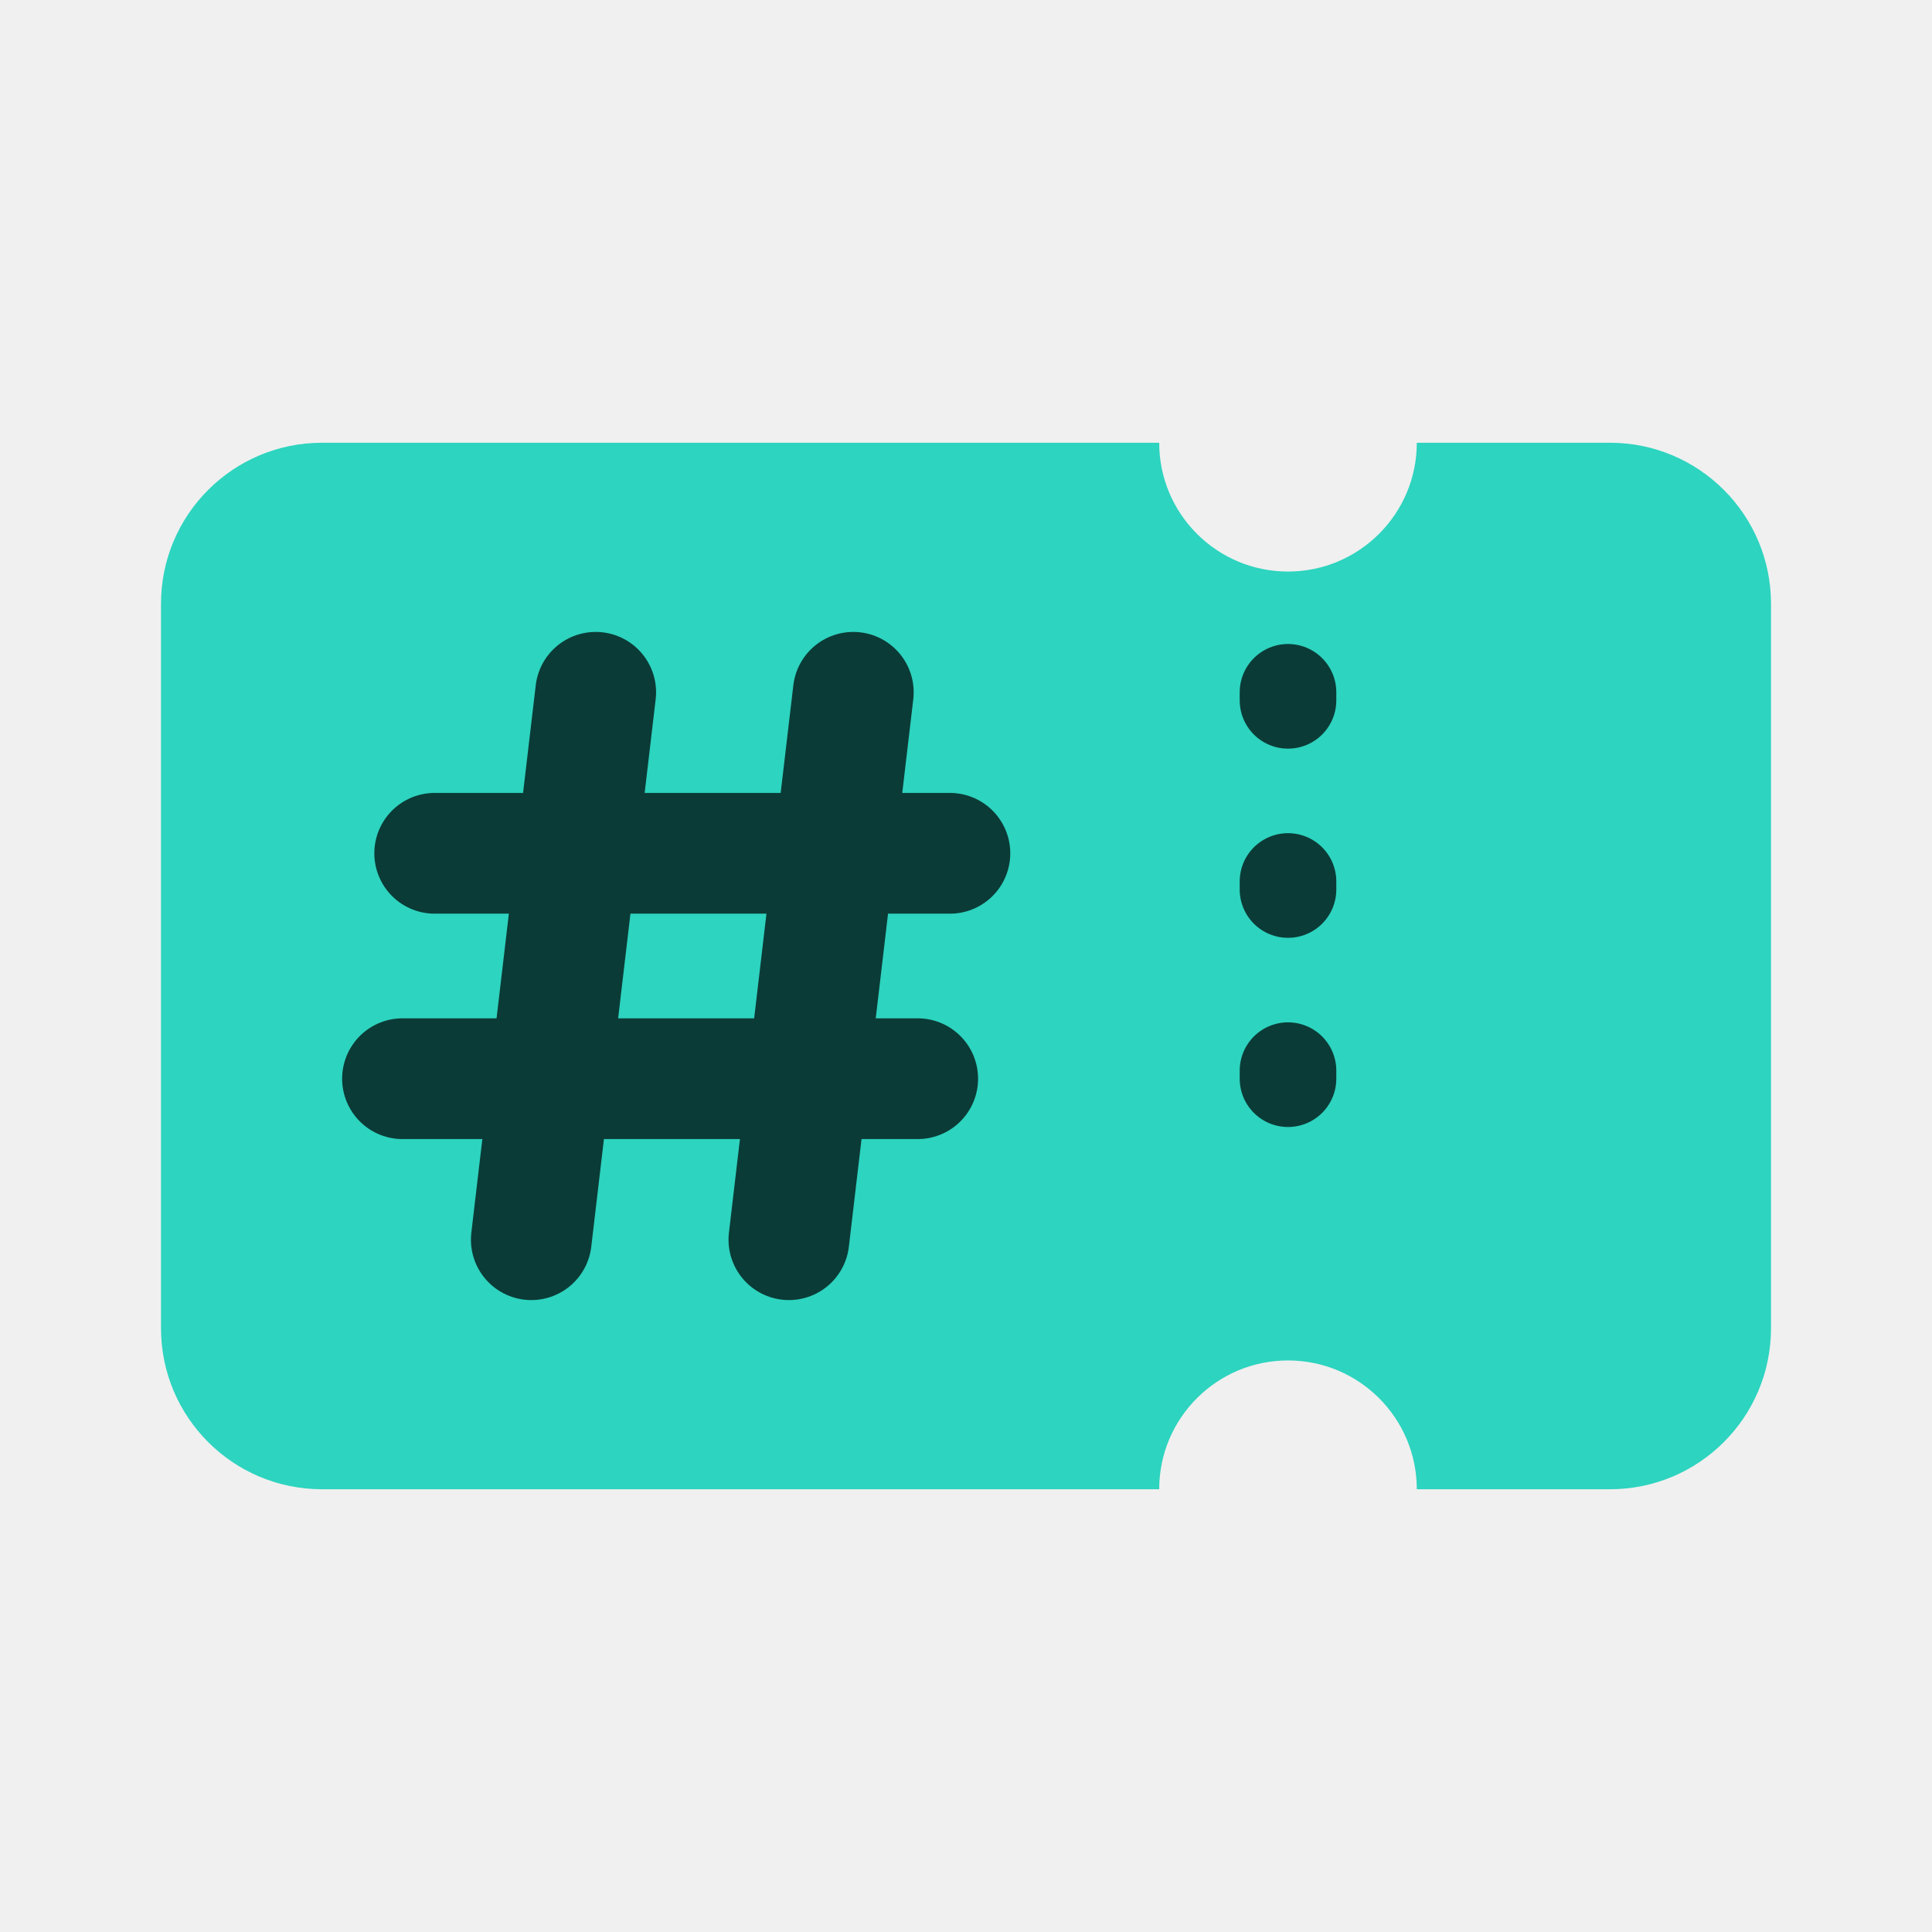
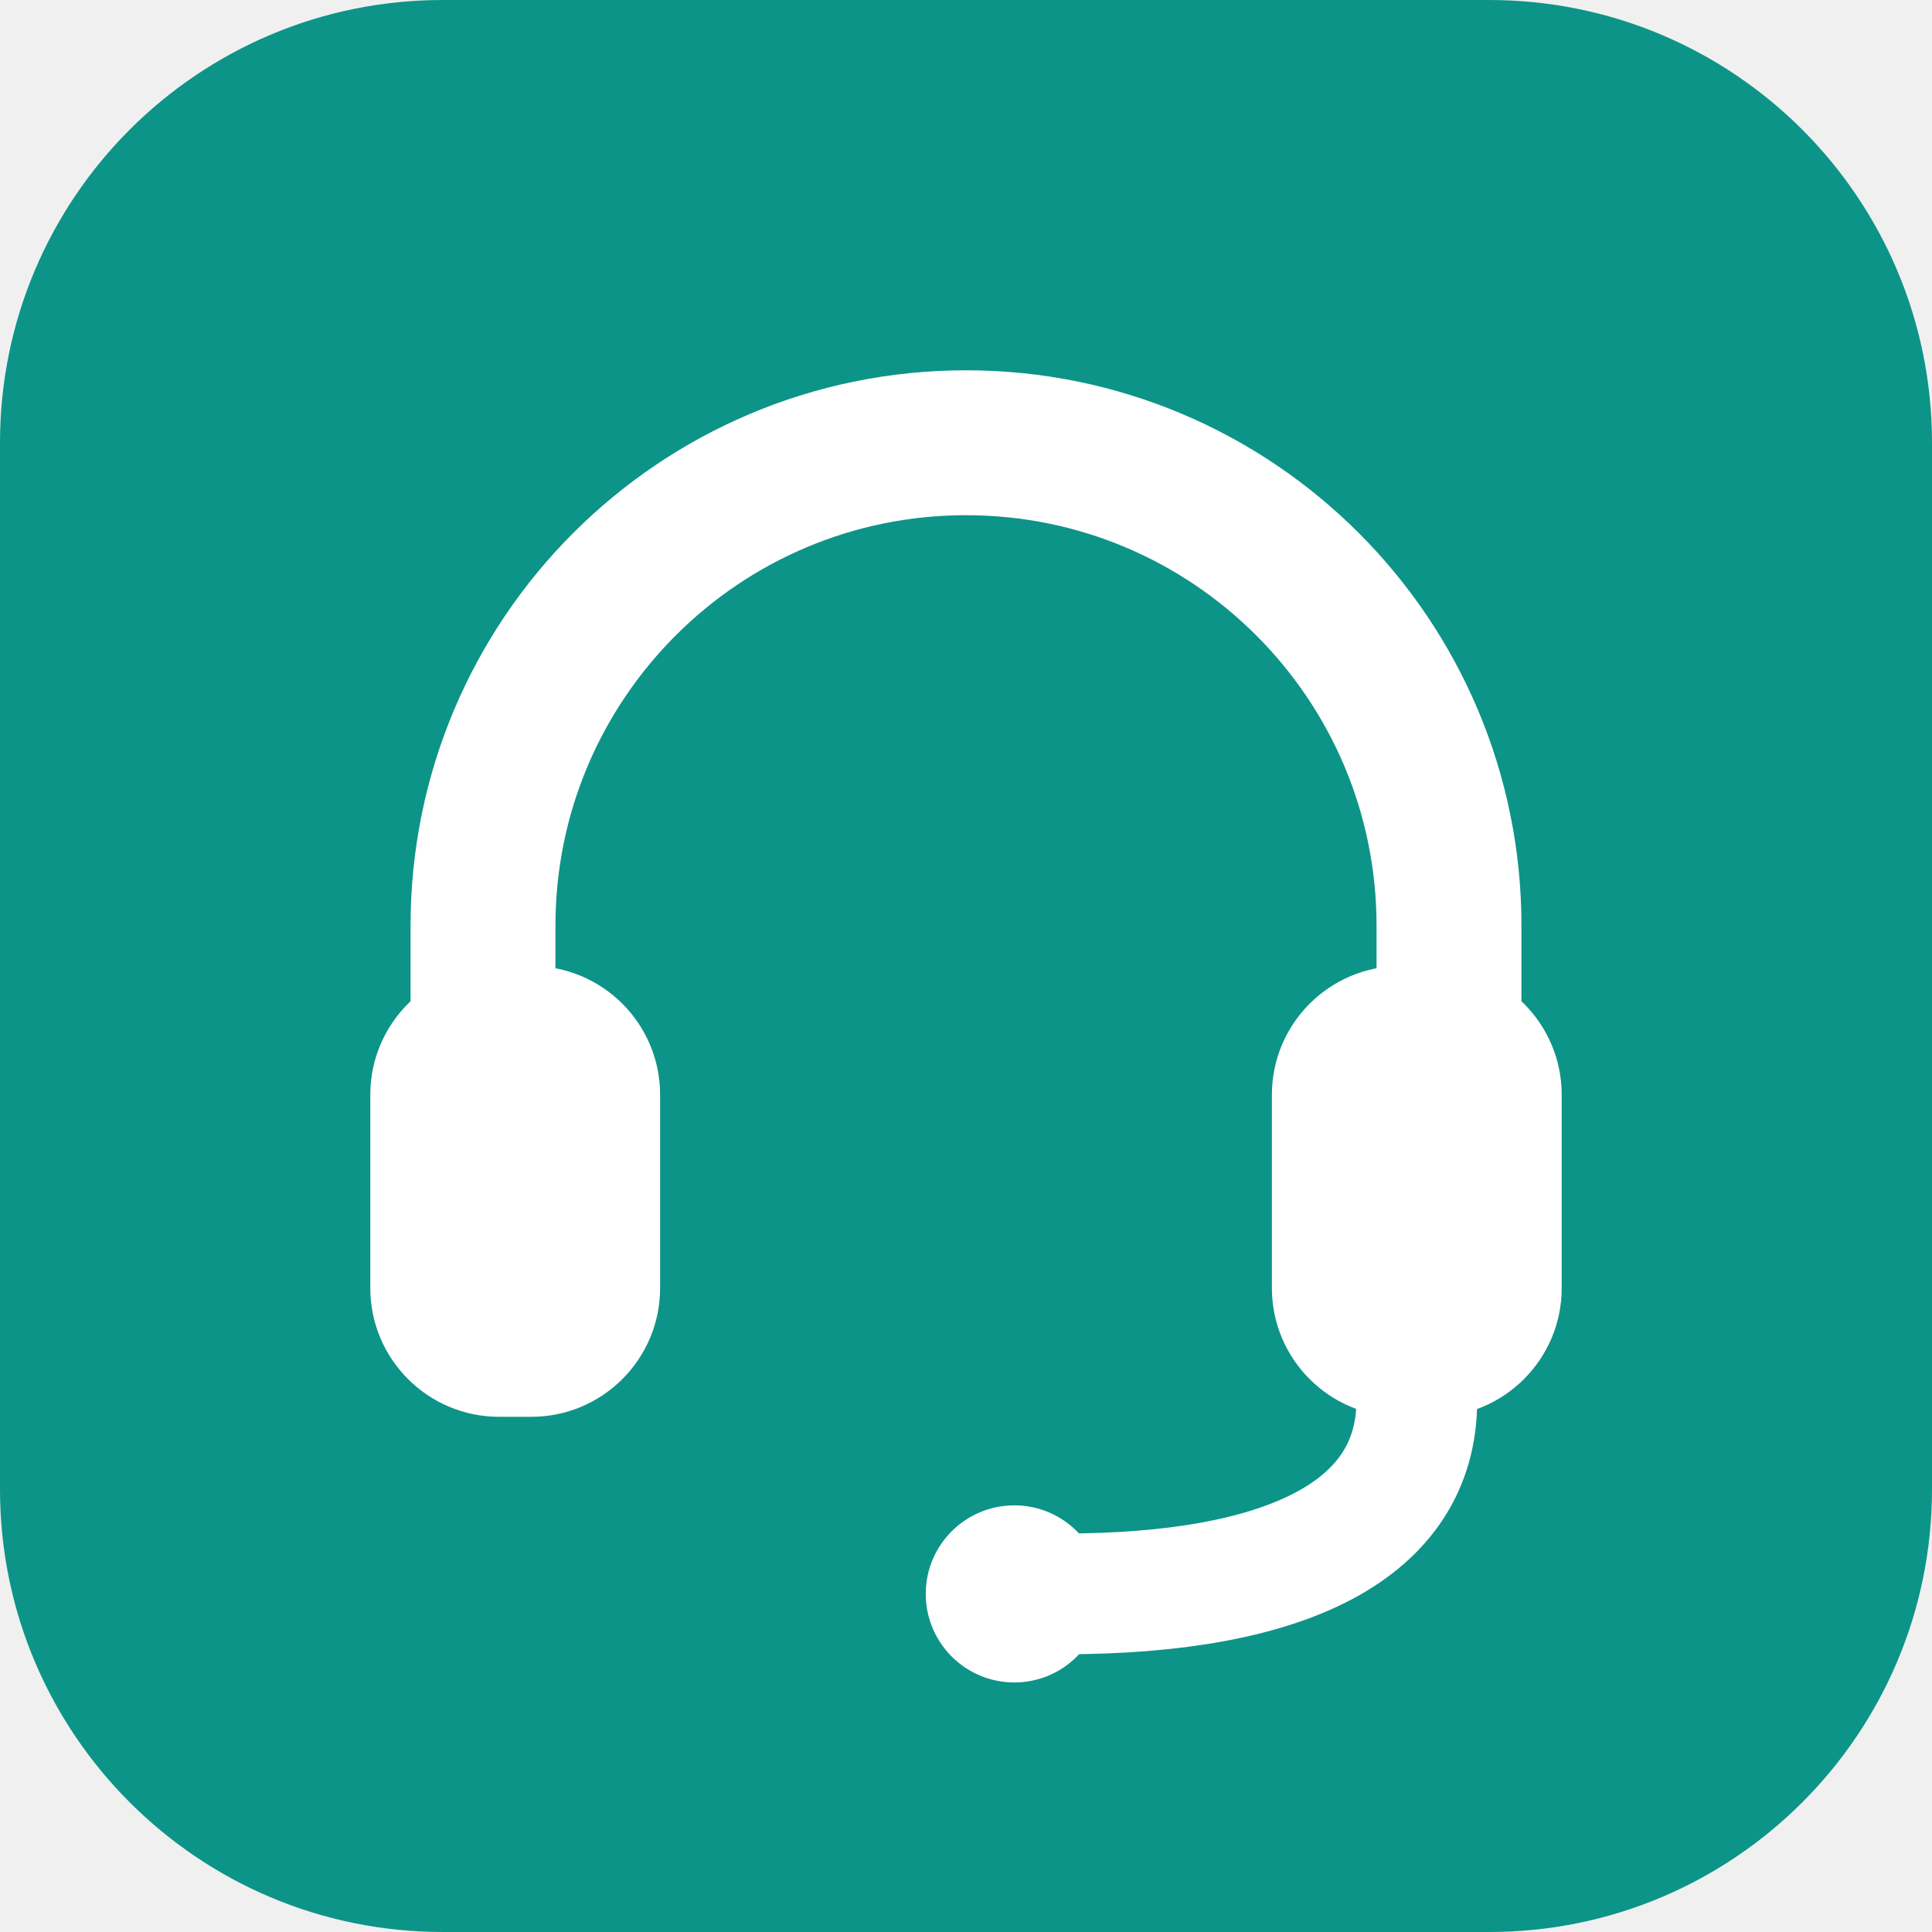
<svg xmlns="http://www.w3.org/2000/svg" viewBox="0 0 24 24" width="24" height="24">
-   <path d="M4 5.5H14.4A1.6 1.6 0 0 0 17.6 5.5H20A2 2 0 0 1 22 7.5V16.5A2 2 0 0 1 20 18.5H17.6A1.6 1.6 0 0 0 14.4 18.5H4A2 2 0 0 1 2 16.5V7.5A2 2 0 0 1 4 5.5Z" fill="#2DD4BF" />
-   <path d="M16 8.6v6.8" stroke="#0B3B37" stroke-width="1.2" stroke-linecap="round" stroke-dasharray="0.1 2.25" />
-   <path d="M7.4 8.6 6.6 15.4M10.6 8.6 9.8 15.4M5.4 10.6h6.4M5 13.4h6.4" stroke="#0B3B37" stroke-width="1.5" stroke-linecap="round" />
+   <rect width="24" height="24" rx="5.5" fill="#0D9488" />
+   <path d="M6 13.5v-2a6 6 0 0 1 12 0v2" fill="none" stroke="#FFFFFF" stroke-width="1.8" stroke-linecap="round" />
+   <rect x="4.6" y="12" width="3.6" height="5.6" rx="1.6" fill="#FFFFFF" />
+   <rect x="15.8" y="12" width="3.6" height="5.6" rx="1.6" fill="#FFFFFF" />
+   <path d="M17.6 17.4c0 1.6-1.6 2.4-4.4 2.4" fill="none" stroke="#FFFFFF" stroke-width="1.5" stroke-linecap="round" />
+   <circle cx="12.6" cy="19.8" r="1.1" fill="#FFFFFF" />
</svg>
